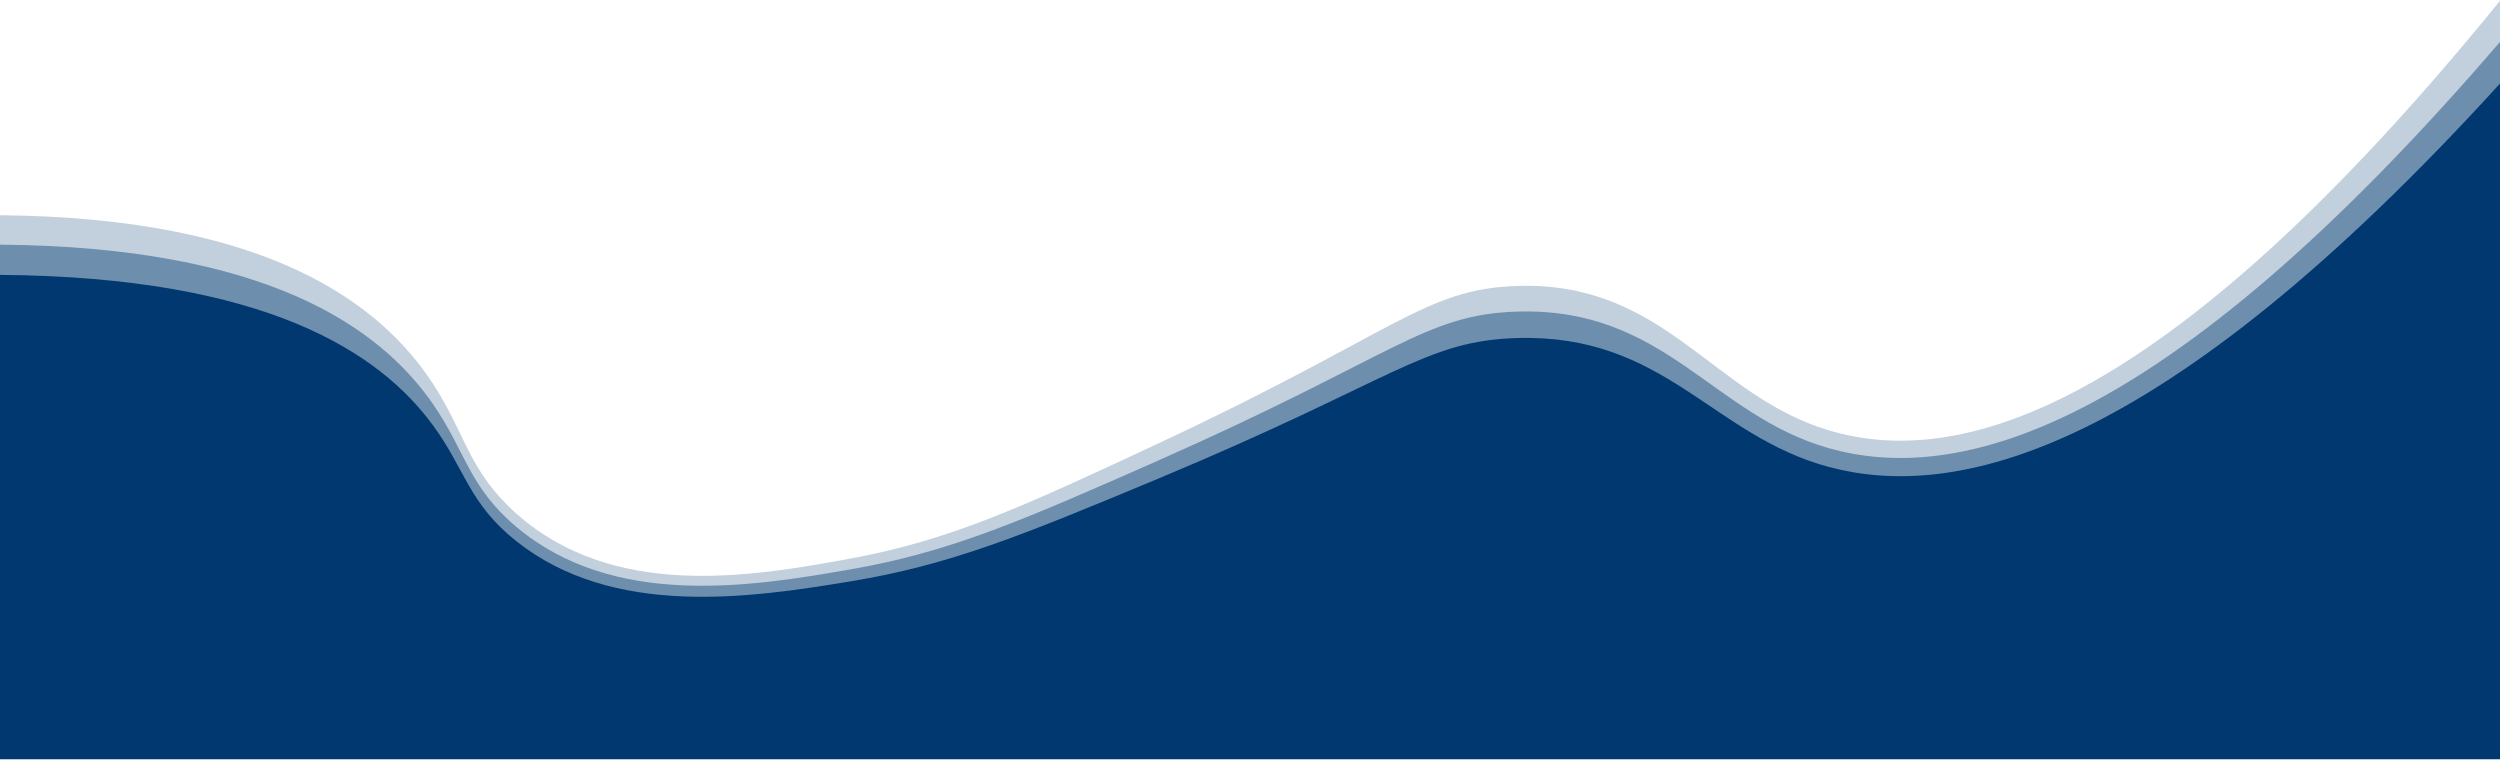
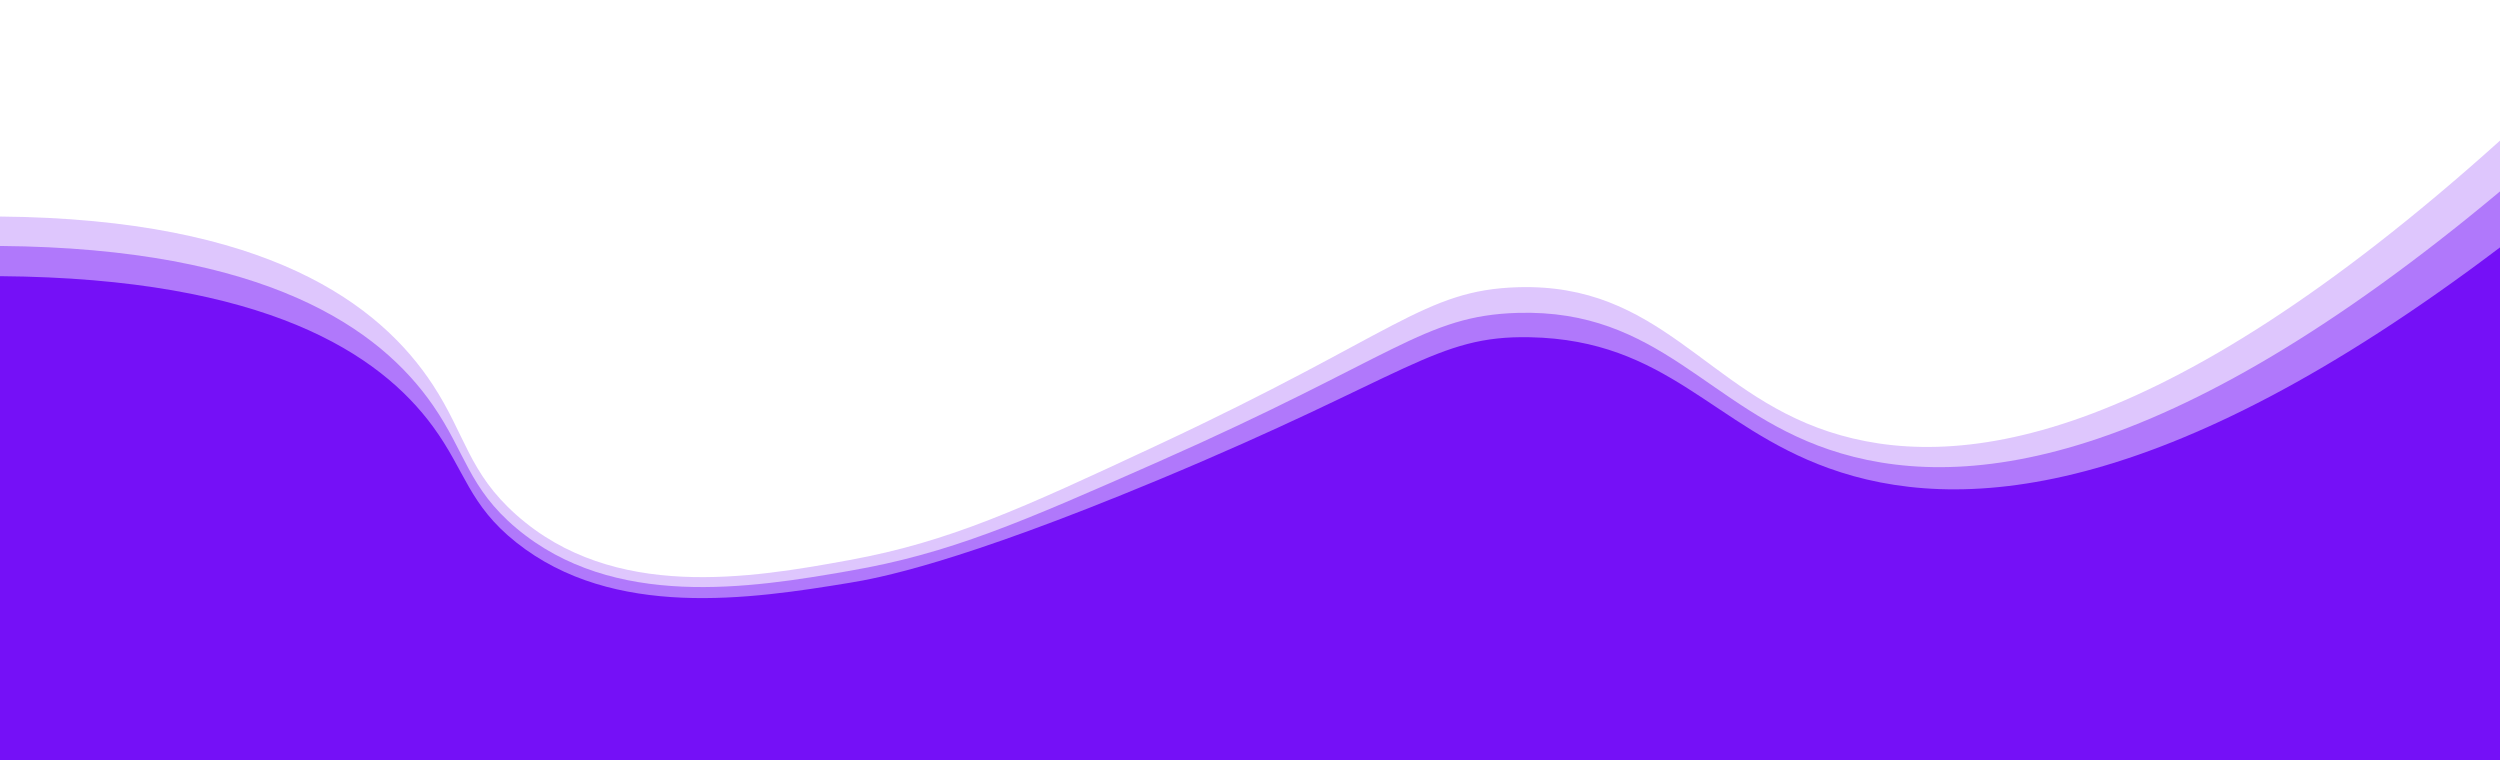
<svg xmlns="http://www.w3.org/2000/svg" version="1.1" id="Layer_1" x="0px" y="0px" viewBox="0 0 1920 583.1" style="enable-background:new 0 0 1920 583.1;" xml:space="preserve">
  <style type="text/css">
- 	.st0{opacity:0.43;fill:#013870;enable-background:new    ;}
- 	.st1{opacity:0.24;fill:#013870;enable-background:new    ;}
- 	.st2{fill:#013870;}
+ 	.st0{opacity:0.43;fill:#7510F7;enable-background:new    ;}
+ 	.st1{opacity:0.24;fill:#7510F7;enable-background:new    ;}
+ 	.st2{fill:#7510F7;}
</style>
  <g id="Background">
-     <path class="st0" d="M0,187.9c205.1,1.7,291.8,63.6,332.5,122.4c25,36.1,27.4,63.5,64,94.3c74.6,62.8,180,46.1,256,32.8   c76.8-13.3,131.3-37,237-83.7c182.2-80.5,204.3-112.3,276-114.4c113.1-3.3,149.2,79.4,239,104.9c95.2,27,252.6-5.8,516-312.6   c-0.2,183.5-0.3,367-0.5,550.5c-640,0-1280,0-1920,0c0-122.2,0-244.4,0-366.6C0,206.3,0,197.1,0,187.9z" />
-     <path class="st1" d="M0,165.3c205.1,1.8,291.8,67.2,332.5,129.4c25,38.2,27.4,67.2,64,99.7c74.6,66.4,180,48.7,256,34.7   c76.8-14.1,131.3-39.1,237-88.5c182.2-85.1,204.3-118.8,276-121c113.1-3.5,149.2,84,239,110.9c95.2,28.5,252.6-6.1,516-330.5   c-0.2,194-0.3,388-0.5,582c-640,0-1280,0-1920,0c0-129.2,0-258.4,0-387.6C0,184.8,0,175.1,0,165.3z" />
-     <path class="st2" d="M0,211.1c205.1,1.6,291.8,60,332.5,115.5c25,34.1,27.4,59.9,64,89c74.6,59.3,180,43.5,256,31   c76.8-12.6,131.3-34.9,237-79c182.2-76,204.3-106,276-108c113.1-3.1,149.2,74.9,239,99c95.2,25.5,252.6-5.5,516-295   c-0.2,173.2-0.3,346.3-0.5,519.5c-640,0-1280,0-1920,0c0-115.3,0-230.7,0-346C0,228.4,0,219.8,0,211.1z" />
+     <path class="st0" d="M0,188.9c205.1,1.7,291.8,63.6,332.5,122.4c25,36.1,27.4,63.5,64,94.3c74.6,62.8,180,46.1,256,32.8   c76.8-13.3,131.3-37,237-83.7c182.2-80.5,204.3-112.3,276-114.4c109.1-3.2,146.1,73.4,239,104.9c99.7,33.8,257.8,17.2,515.5-198.2   c0.1,53.6,0.2,107.2,0.3,160.8c0.1,91.8,0,183.5-0.3,275.3c-640,0-1280,0-1920,0c0-122.2,0-244.4,0-366.6C0,207.3,0,198.1,0,188.9z   " />
+     <path class="st1" d="M0,166.3c205.1,1.8,291.8,67.2,332.5,129.4c25,38.2,27.4,67.2,64,99.7c74.6,66.4,180,48.7,256,34.7   c76.8-14.1,131.3-39.1,237-88.5c182.2-85.1,204.3-118.8,276-121c109.7-3.4,144.1,79.8,239,110.9c95,31.2,251.4,14.1,515.5-223.5   c0.1,61.3,0.2,122.7,0.3,184c0,97,0,194-0.3,291c-640,0-1280,0-1920,0c0-129.2,0-258.4,0-387.6C0,185.8,0,176.1,0,166.3z" />
+     <path class="st2" d="M0,212.1c205.1,1.6,291.8,60,332.5,115.5c25,34.1,27.4,59.9,64,89c74.6,59.3,180,43.5,256,31   c21.2-3.5,81.9-14.4,237-79C1083,288,1102.6,257.5,1175,259c105.5,2.1,140.1,68.5,229.5,100.6c97.8,35.2,255.4,27.3,515.5-169.6   c0.1,44.8,0.2,89.6,0.3,134.3c0.1,86.6,0,173.2-0.3,259.8c-640,0-1280,0-1920,0c0-115.3,0-230.7,0-346C0,229.4,0,220.8,0,212.1z" />
  </g>
</svg>
